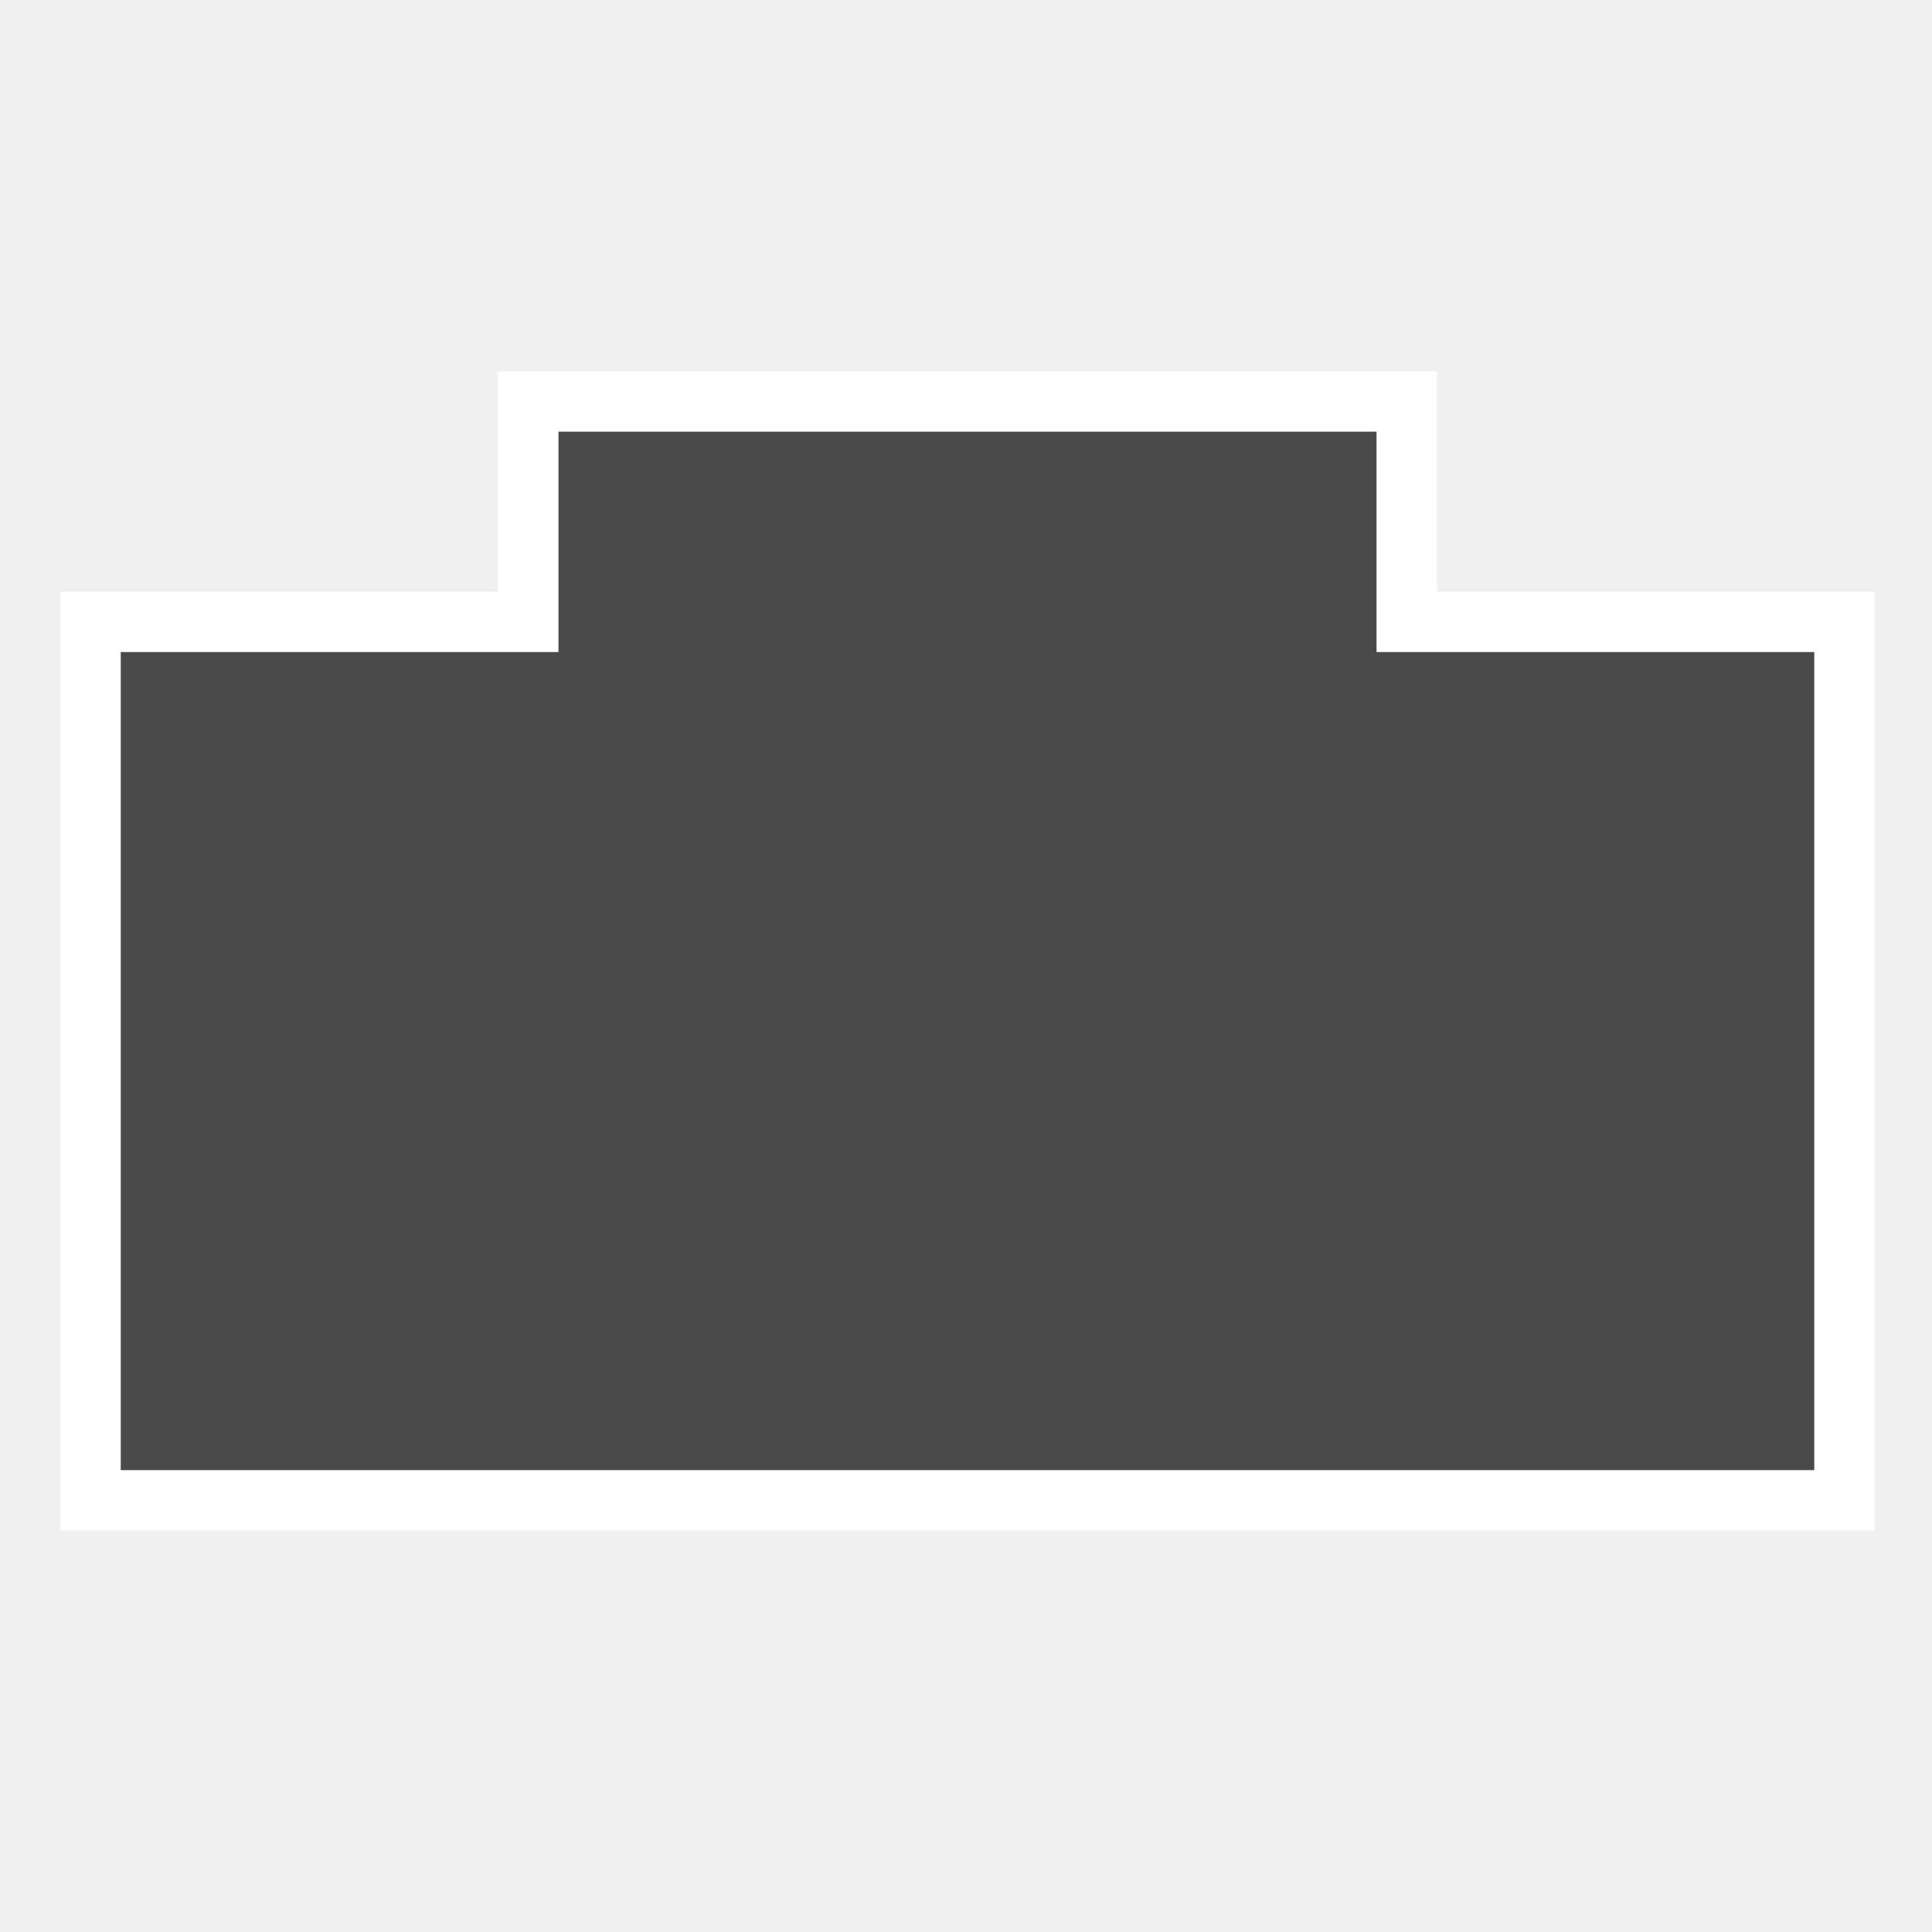
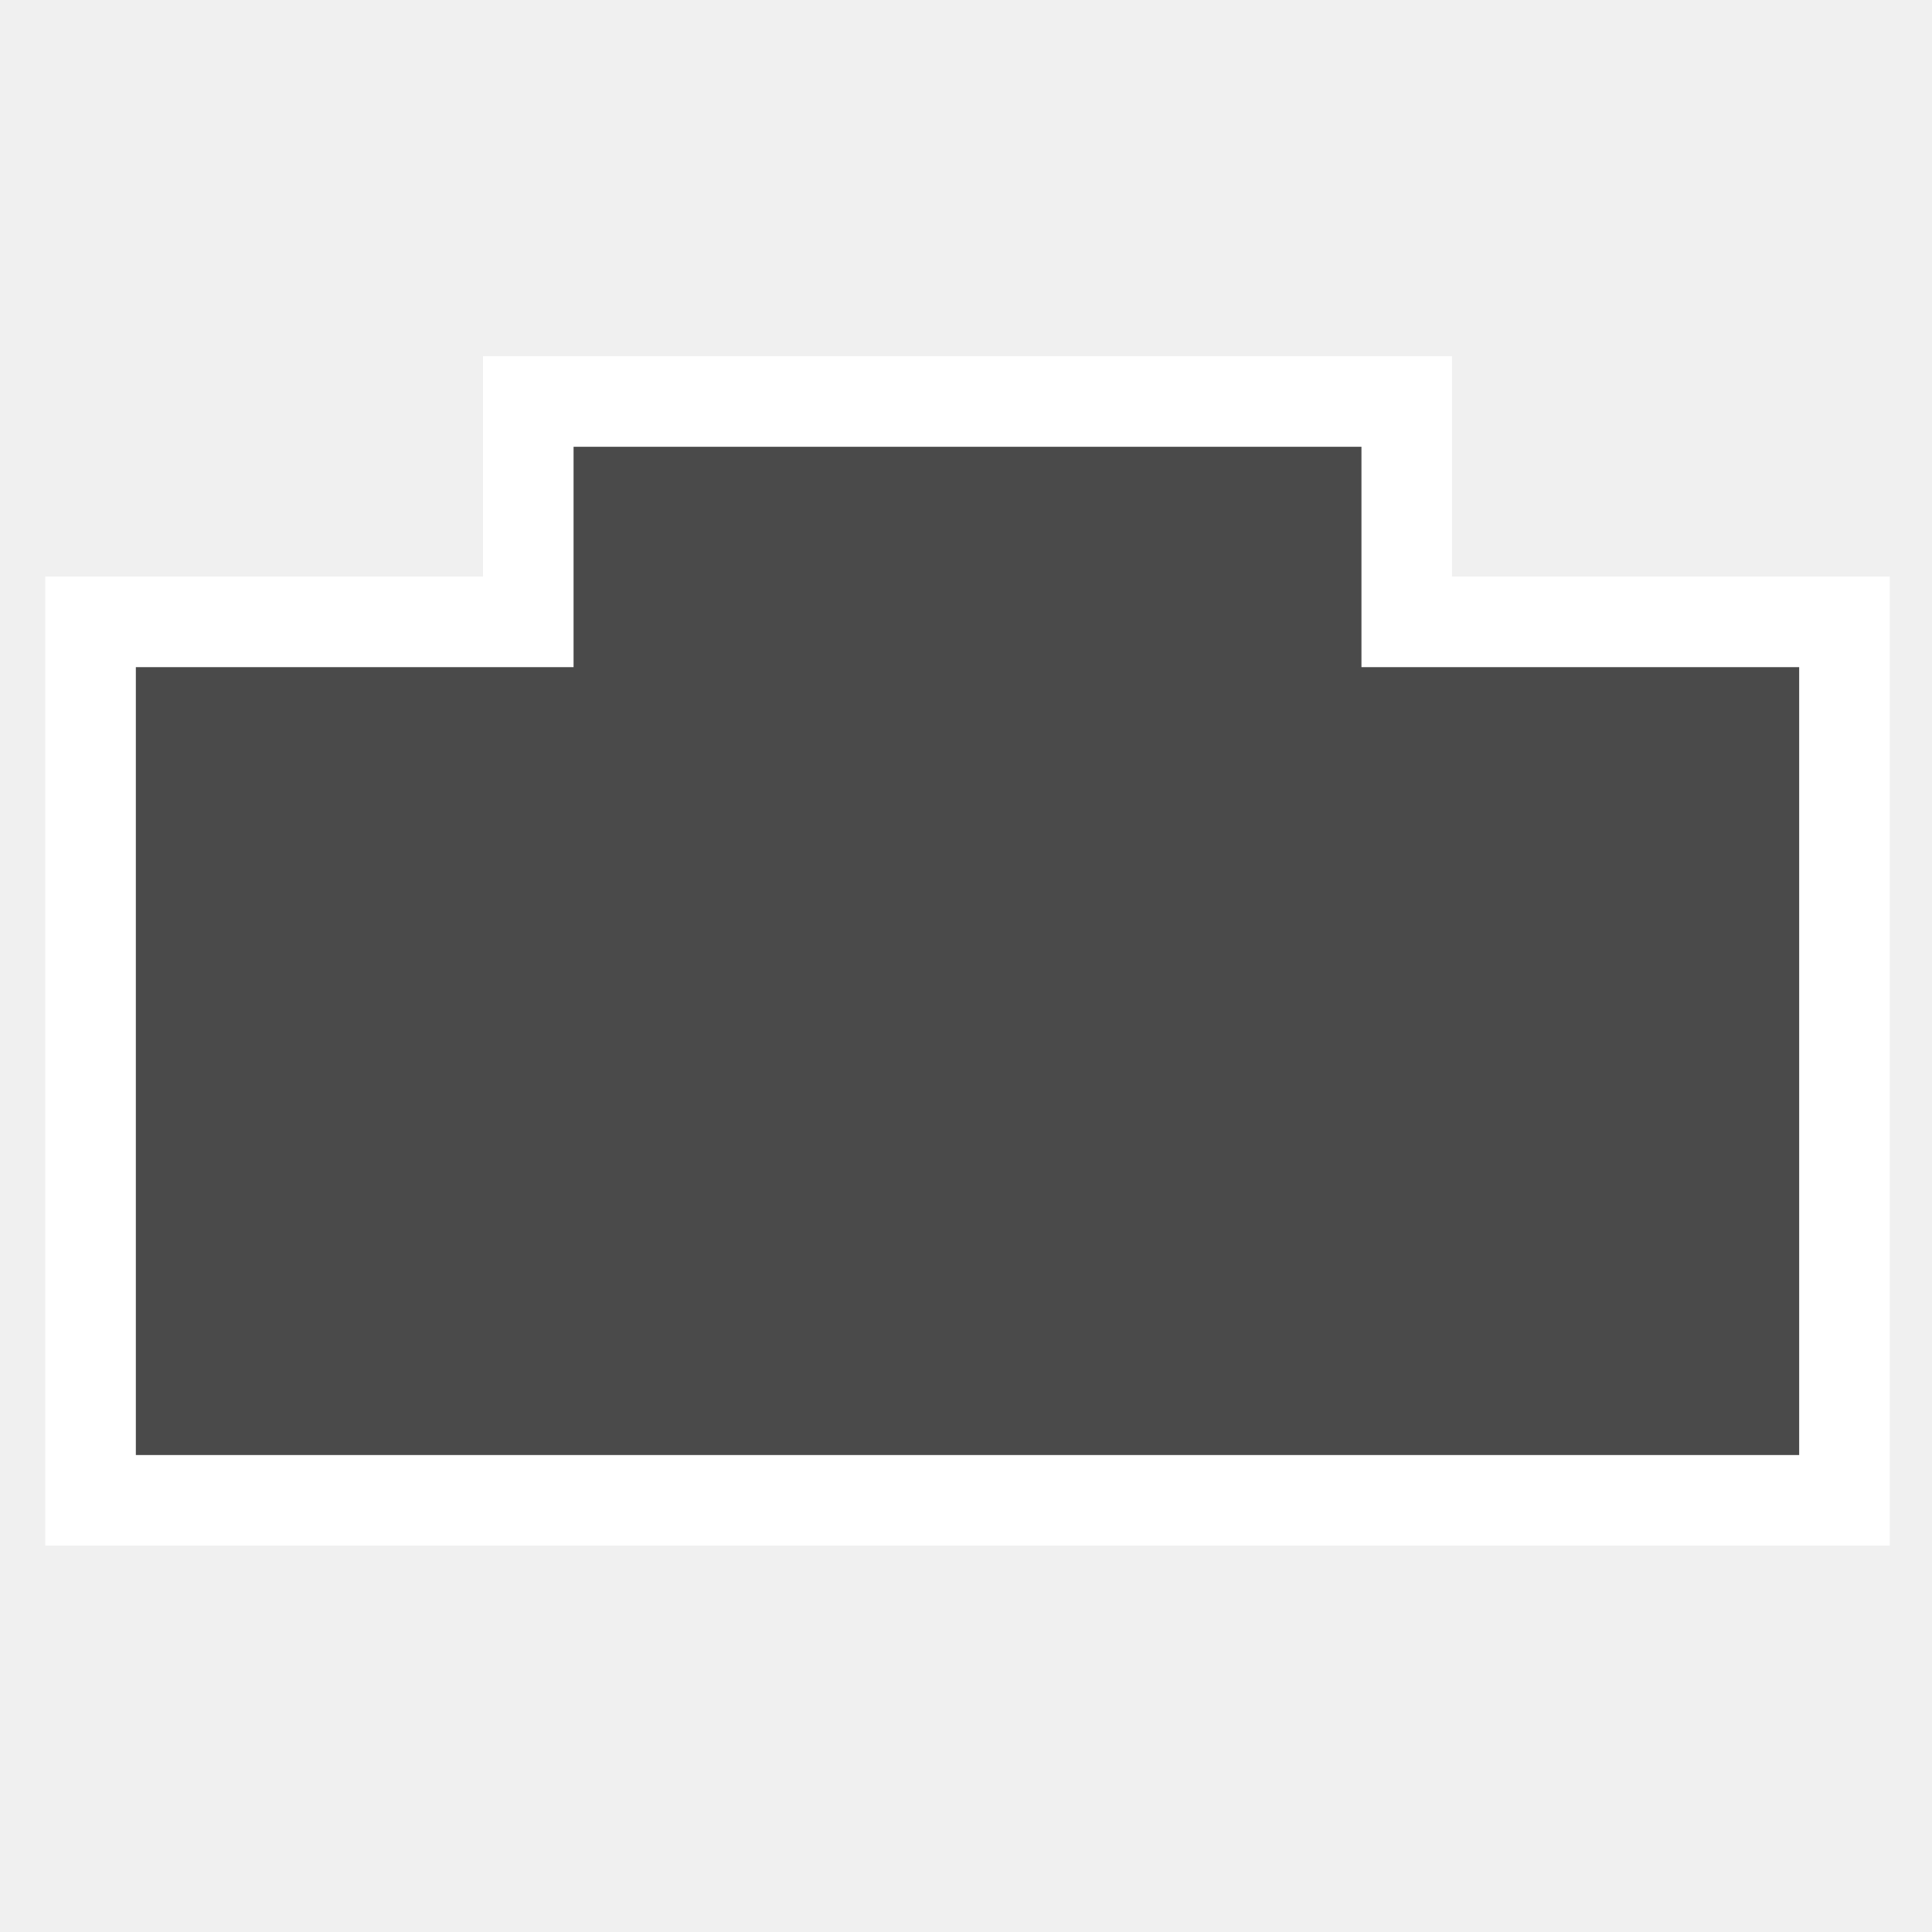
<svg xmlns="http://www.w3.org/2000/svg" version="1.1" id="Layer_1" x="0px" y="0px" viewBox="-245 365 64 64" style="enable-background:new -245 365 64 64;" xml:space="preserve">
  <defs id="defs65" />
  <style type="text/css" id="style59">
	.st0{fill:#4A4A4A;}
</style>
-   <path id="Rectangle-2" class="st0" d="M-227.5,385.6h-14.5v29.1h58.1v-29.1h-14.5v-7.3h-29.1V385.6z" style="stroke:#ffffff;stroke-opacity:1;stroke-width:2;stroke-dasharray:none" />
+   <path id="Rectangle-2" class="st0" d="M-227.5,385.6h-14.5v29.1h58.1v-29.1h-14.5v-7.3h-29.1V385.6z" style="stroke:#ffffff;stroke-opacity:1;stroke-width:3;stroke-dasharray:none" />
</svg>
